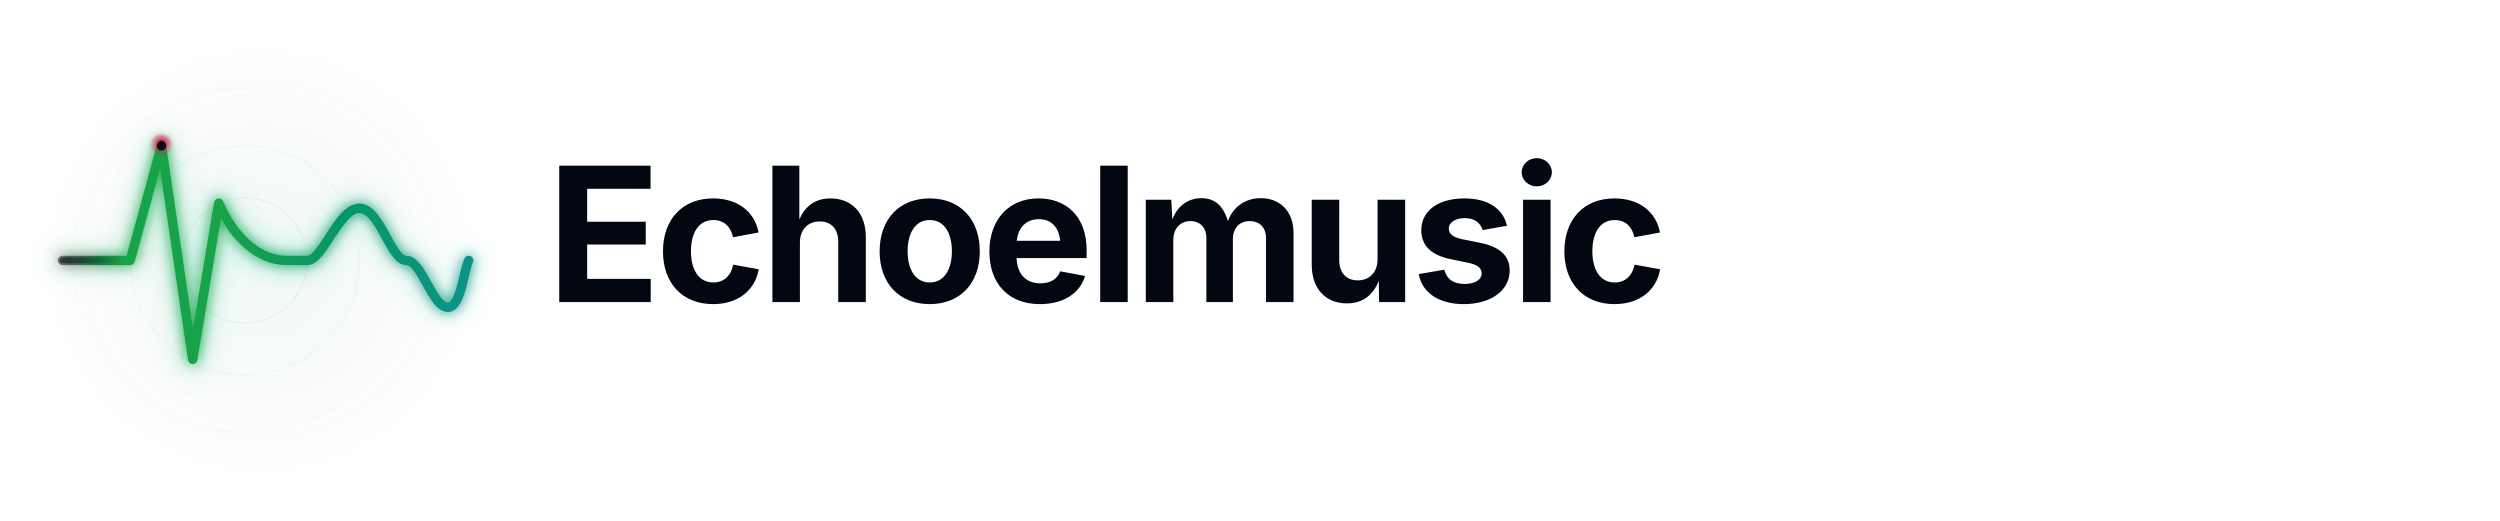
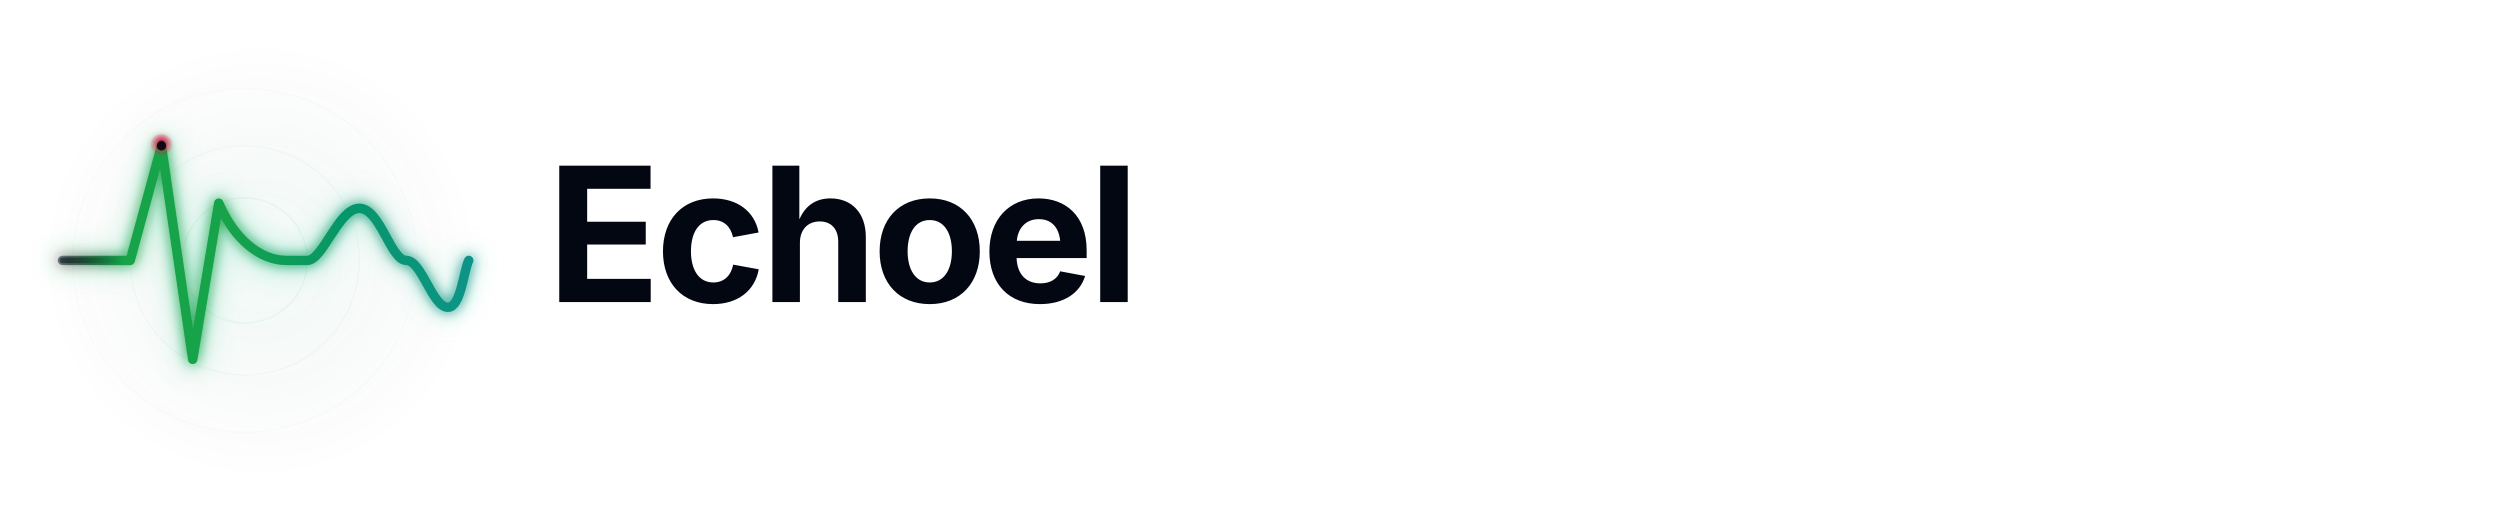
<svg xmlns="http://www.w3.org/2000/svg" viewBox="0 0 480 100">
  <defs>
    <linearGradient id="ws" x1="0%" y1="0%" x2="100%" y2="0%">
      <stop offset="0%" stop-color="#030712" stop-opacity="0.5" />
      <stop offset="15%" stop-color="#16a34a" />
      <stop offset="40%" stop-color="#16a34a" />
      <stop offset="70%" stop-color="#059669" />
      <stop offset="100%" stop-color="#0d9488" />
    </linearGradient>
    <linearGradient id="wg" x1="0%" y1="0%" x2="100%" y2="0%">
      <stop offset="0%" stop-color="#22C55E" stop-opacity="0.15" />
      <stop offset="50%" stop-color="#10B981" stop-opacity="0.2" />
      <stop offset="100%" stop-color="#34D399" stop-opacity="0.1" />
    </linearGradient>
    <radialGradient id="amb" cx="50%" cy="50%" r="50%">
      <stop offset="0%" stop-color="#10B981" stop-opacity="0.06" />
      <stop offset="100%" stop-color="transparent" />
    </radialGradient>
    <radialGradient id="hp" cx="50%" cy="40%" r="50%">
      <stop offset="0%" stop-color="#030712" stop-opacity="0.9" />
      <stop offset="40%" stop-color="#e11d48" stop-opacity="0.5" />
      <stop offset="100%" stop-color="#e11d48" stop-opacity="0" />
    </radialGradient>
    <filter id="gb" x="-20%" y="-50%" width="140%" height="200%">
      <feGaussianBlur stdDeviation="1.2" result="b" />
      <feMerge>
        <feMergeNode in="b" />
        <feMergeNode in="SourceGraphic" />
      </feMerge>
    </filter>
    <filter id="bg" x="-30%" y="-60%" width="160%" height="220%">
      <feGaussianBlur stdDeviation="2.5" />
    </filter>
    <filter id="dg" x="-80%" y="-80%" width="260%" height="260%">
      <feGaussianBlur stdDeviation="0.5" result="g" />
      <feMerge>
        <feMergeNode in="g" />
        <feMergeNode in="SourceGraphic" />
      </feMerge>
    </filter>
  </defs>
  <g transform="translate(50, 50)">
    <circle cx="0" cy="0" r="42" fill="url(#amb)" />
    <circle cx="-3" cy="0" r="12" fill="none" stroke="#16a34a" stroke-width="0.3" opacity="0.06" />
    <circle cx="-3" cy="0" r="22" fill="none" stroke="#059669" stroke-width="0.25" opacity="0.04" />
    <circle cx="-3" cy="0" r="33" fill="none" stroke="#0d9488" stroke-width="0.2" opacity="0.03" />
    <path d="M -38 0 L -25 0 L -19 -22 L -13 19 L -8 -11 C -5 -4 0 0 5 0 L 9 0 C 12 0 15 -10 19 -10 C 23 -10 25 0 28 0 C 31 0 33 9 36 9 C 38.5 9 39 2 40 0" fill="none" stroke="url(#wg)" stroke-width="5" stroke-linecap="round" stroke-linejoin="round" filter="url(#bg)" />
    <path d="M -38 0 L -25 0 L -19 -22 L -13 19 L -8 -11 C -5 -4 0 0 5 0 L 9 0 C 12 0 15 -10 19 -10 C 23 -10 25 0 28 0 C 31 0 33 9 36 9 C 38.5 9 39 2 40 0" fill="none" stroke="url(#ws)" stroke-width="1.8" stroke-linecap="round" stroke-linejoin="round" filter="url(#gb)" />
    <path d="M -38 0 L -25 0 L -19 -22 L -13 19 L -8 -11 C -5 -4 0 0 5 0 L 9 0 C 12 0 15 -10 19 -10 C 23 -10 25 0 28 0 C 31 0 33 9 36 9 C 38.5 9 39 2 40 0" fill="none" stroke="url(#ws)" stroke-width="1.1" stroke-linecap="round" stroke-linejoin="round" />
    <circle cx="-19" cy="-22" r="2.2" fill="url(#hp)" filter="url(#dg)" />
    <circle cx="-19" cy="-22" r="0.9" fill="#030712" opacity="0.9" />
  </g>
  <text x="105" y="58" font-family="'Atkinson Hyperlegible', -apple-system, BlinkMacSystemFont, 'Helvetica Neue', sans-serif" font-size="36" font-weight="700" fill="#030712" letter-spacing="-1">
-     Echoelmusic
+     Echoel
  </text>
</svg>
